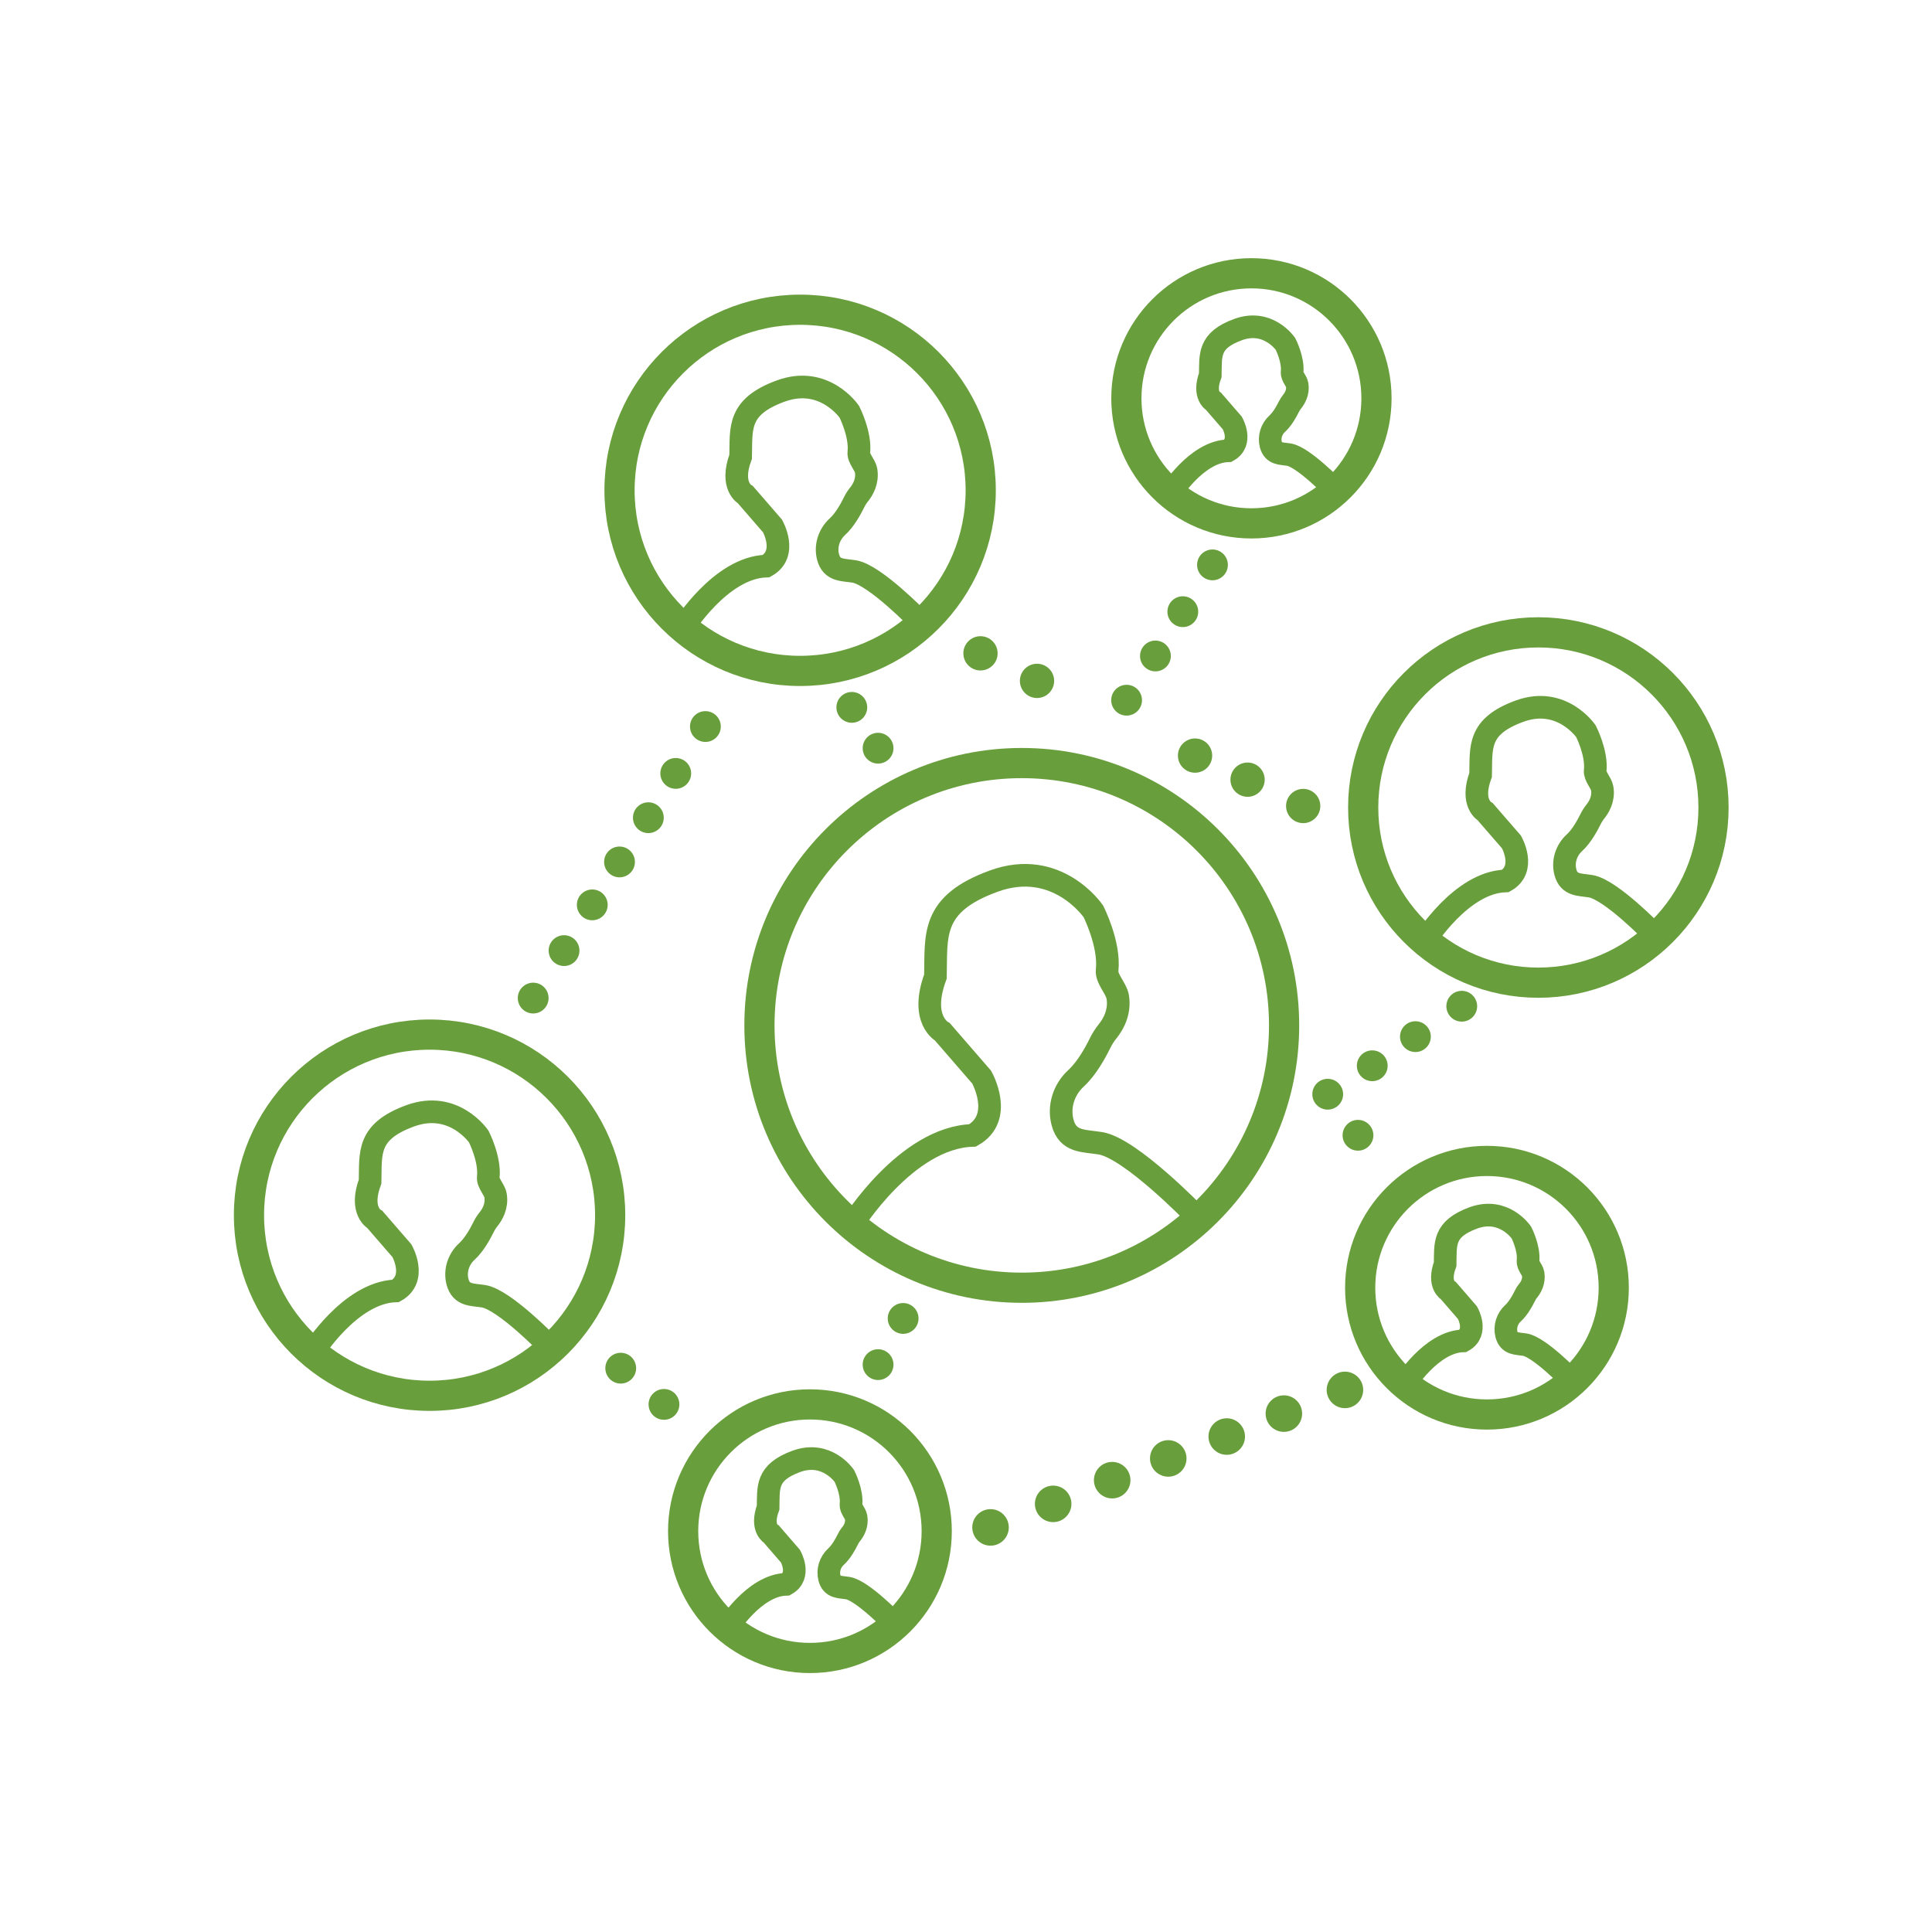
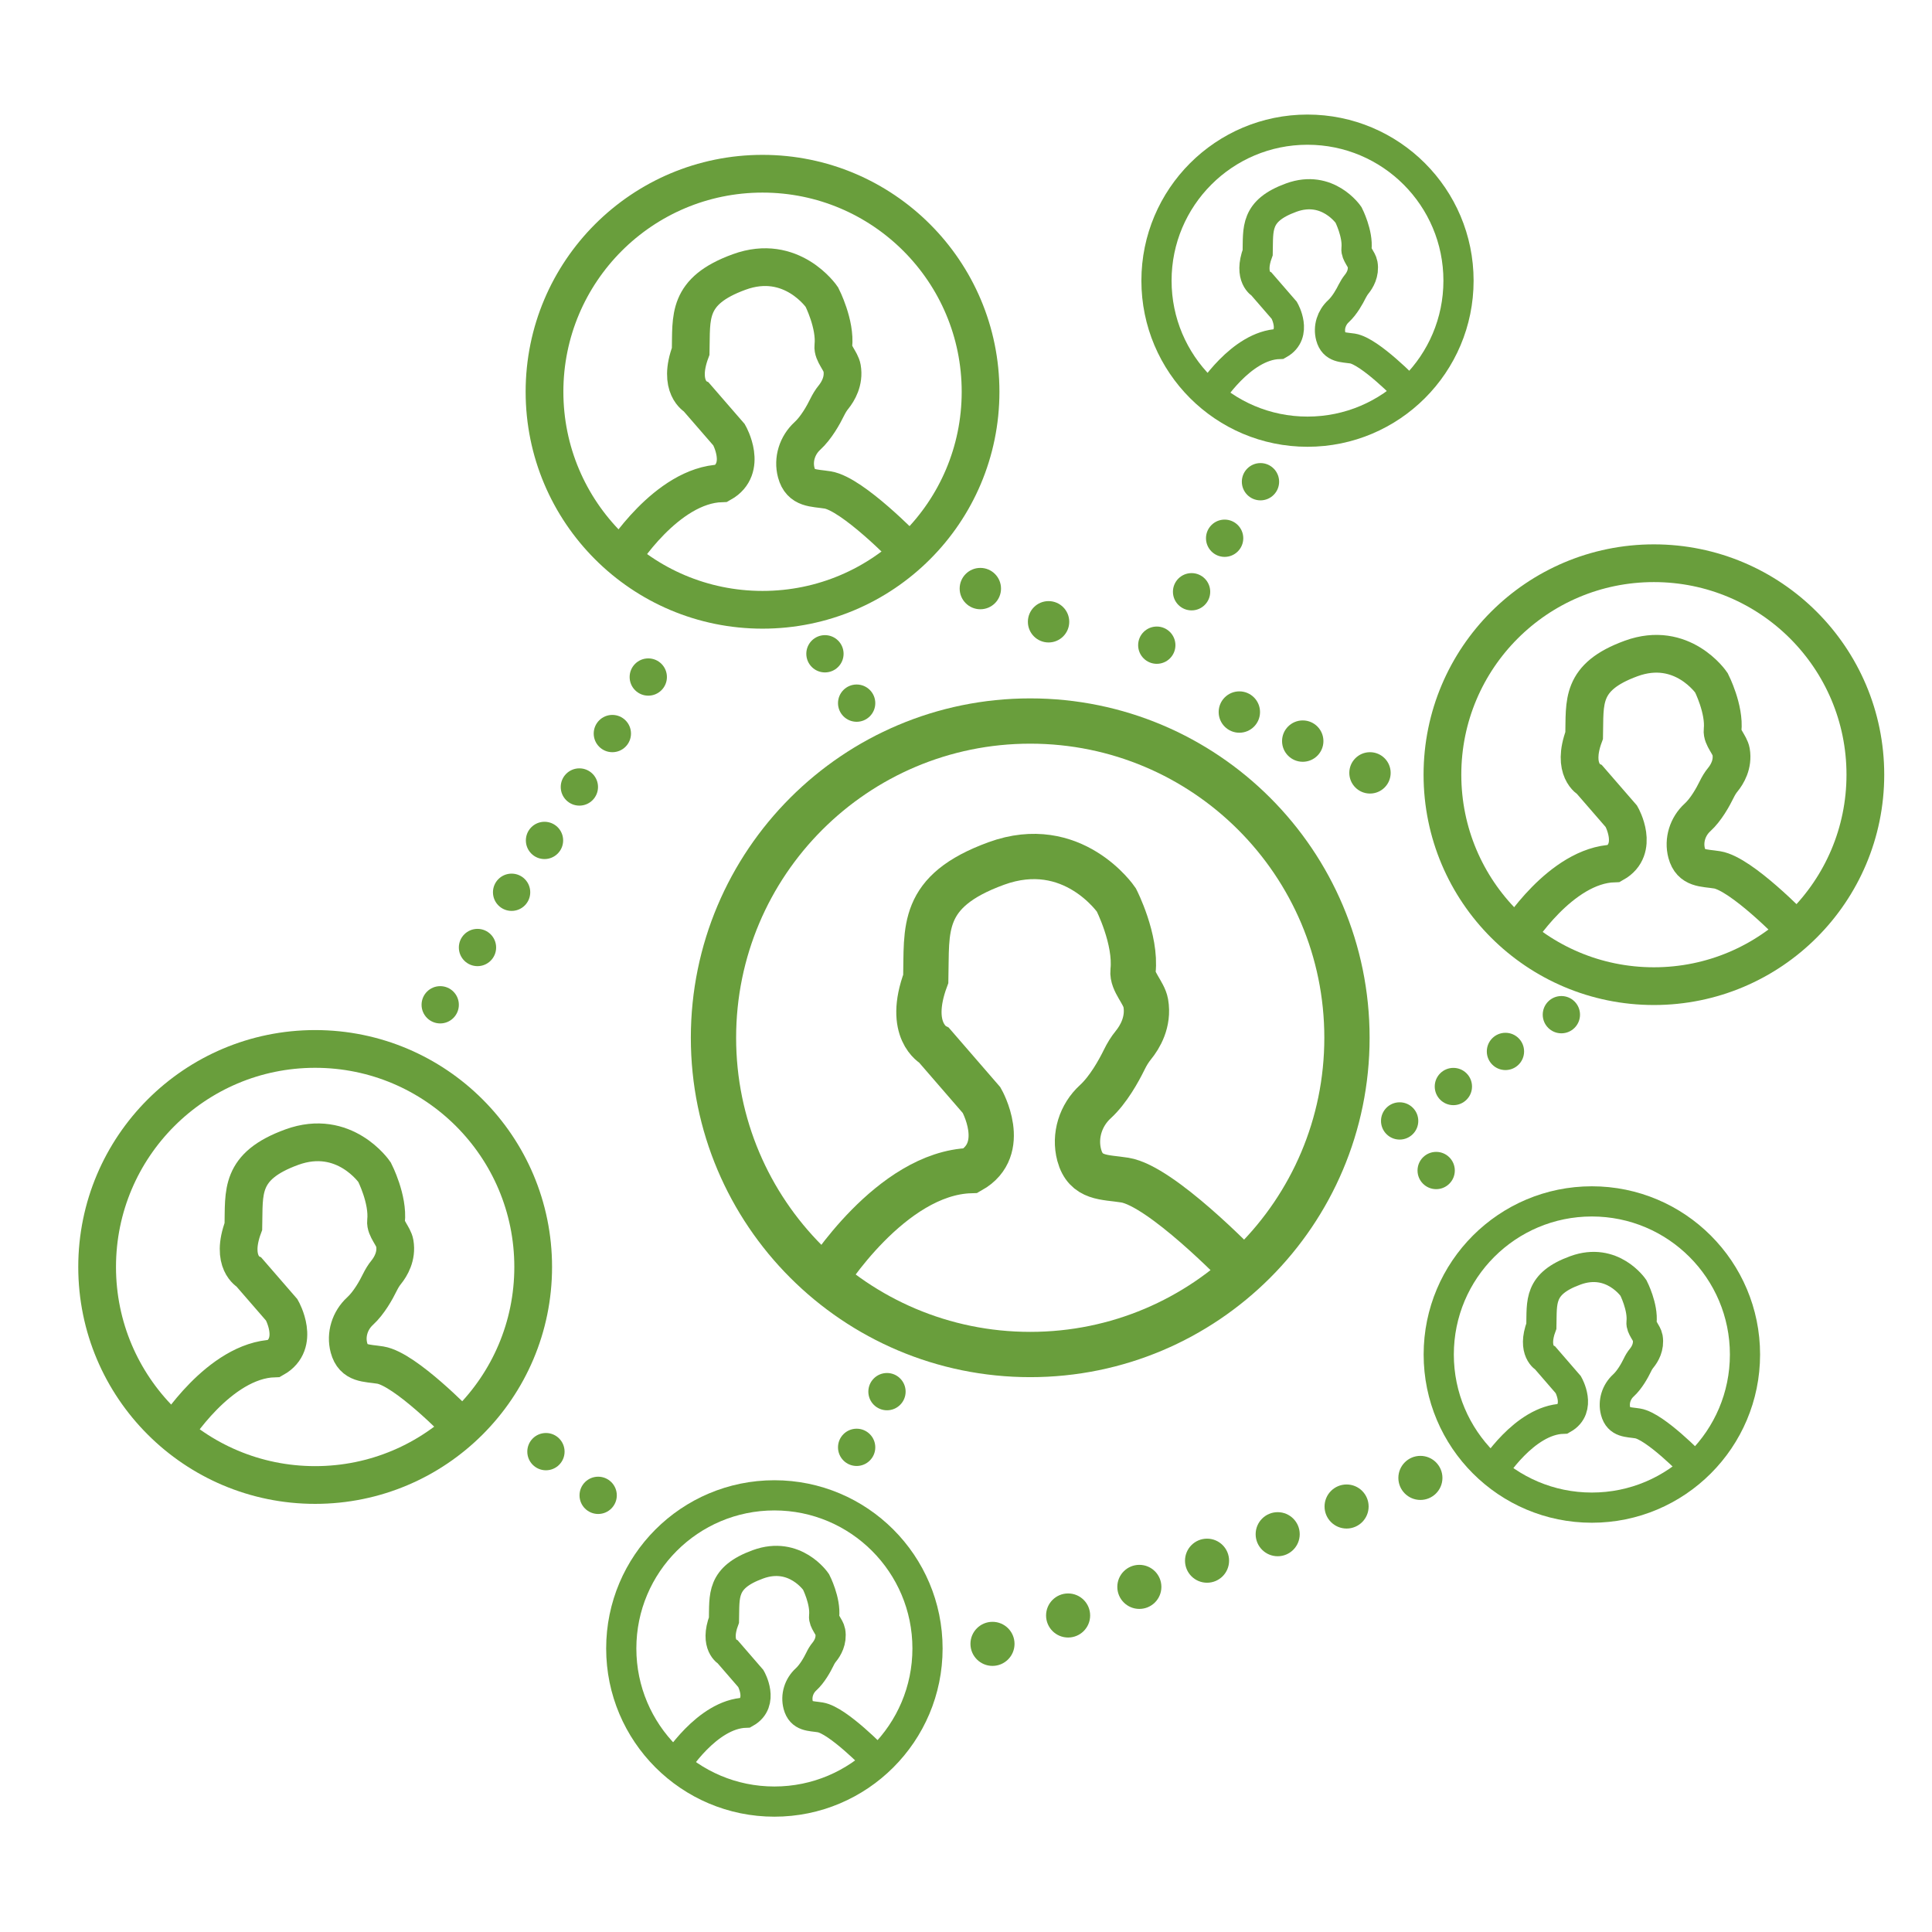
<svg xmlns="http://www.w3.org/2000/svg" version="1.1" x="0px" y="0px" viewBox="0 0 256 256" style="enable-background:new 0 0 256 256;" xml:space="preserve">
  <style type="text/css">
- 	.st0{fill:none;stroke:#699E3C;stroke-width:4;stroke-miterlimit:10;}
- 	.st1{fill:none;stroke:#699E3C;stroke-width:3;stroke-miterlimit:10;}
- 	.st2{fill:#699E3C;}
+ 	.st0{fill:none;stroke:#699E3C;stroke-width:6;stroke-miterlimit:10;}
+ 	.st1{fill:none;stroke:#699E3C;stroke-width:5;stroke-miterlimit:10;}
+ 	.st2{fill:none;stroke:#699E3C;stroke-width:4;stroke-miterlimit:10;}
+ 	.st3{fill:#699E3C;}
</style>
  <g id="Layer_1">
</g>
  <g id="Layer_2">
    <g>
-       <circle class="st0" cx="135.39" cy="135.87" r="34.76" />
-       <path class="st1" d="M112.87,162.34c0,0,7.2-11.63,16-11.89c4.24-2.39,1.2-7.73,1.2-7.73l-5.19-5.99c0,0-3.06-1.6-0.93-7.33    c0.13-5.46-0.67-9.59,7.73-12.65s13.19,4,13.19,4s2.21,4.32,1.83,7.82c-0.12,1.14,1.2,2.37,1.4,3.5c0.36,2.1-0.67,3.77-1.35,4.6    c-0.4,0.5-0.74,1.04-1.02,1.62c-0.61,1.24-1.75,3.31-3.16,4.6c-1.61,1.48-2.34,3.74-1.77,5.85c0.71,2.64,2.8,2.39,5.01,2.75    c3.99,0.65,12.52,9.47,12.52,9.47" />
+       <circle class="st0" cx="136.51" cy="137.51" r="41.97" />
+       <path class="st0" d="M109.31,169.47c0,0,8.7-14.04,19.31-14.36c5.12-2.88,1.45-9.33,1.45-9.33l-6.27-7.24c0,0-3.7-1.93-1.13-8.84    c0.16-6.59-0.8-11.58,9.33-15.28c10.13-3.7,15.92,4.82,15.92,4.82s2.67,5.22,2.21,9.44c-0.15,1.38,1.45,2.86,1.69,4.23    c0.44,2.53-0.81,4.55-1.63,5.56c-0.49,0.6-0.89,1.26-1.23,1.96c-0.73,1.49-2.12,3.99-3.82,5.55c-1.95,1.78-2.82,4.52-2.14,7.07    c0.86,3.19,3.38,2.89,6.05,3.32c4.82,0.78,15.11,11.44,15.11,11.44" />
    </g>
    <g>
-       <circle class="st0" cx="203.84" cy="107" r="23.21" />
-       <path class="st1" d="M188.8,124.67c0,0,4.81-7.76,10.68-7.94c2.83-1.59,0.8-5.16,0.8-5.16l-3.47-4c0,0-2.04-1.07-0.62-4.89    c0.09-3.65-0.44-6.4,5.16-8.45c5.6-2.04,8.8,2.67,8.8,2.67s1.48,2.89,1.22,5.22c-0.08,0.76,0.8,1.58,0.93,2.34    c0.24,1.4-0.45,2.51-0.9,3.07c-0.27,0.33-0.49,0.7-0.68,1.08c-0.41,0.83-1.17,2.21-2.11,3.07c-1.08,0.99-1.56,2.5-1.18,3.91    c0.47,1.76,1.87,1.6,3.34,1.84c2.67,0.43,8.36,6.32,8.36,6.32" />
+       <circle class="st1" cx="219.15" cy="102.65" r="28.02" />
+       <path class="st1" d="M200.99,123.99c0,0,5.81-9.37,12.89-9.58c3.41-1.92,0.97-6.23,0.97-6.23l-4.19-4.83c0,0-2.47-1.29-0.75-5.9    c0.11-4.4-0.54-7.73,6.23-10.2s10.63,3.22,10.63,3.22s1.78,3.49,1.48,6.3c-0.1,0.92,0.97,1.91,1.13,2.82    c0.29,1.69-0.54,3.04-1.09,3.71c-0.33,0.4-0.59,0.84-0.82,1.31c-0.49,1-1.41,2.67-2.55,3.71c-1.3,1.19-1.88,3.02-1.43,4.72    c0.57,2.13,2.26,1.93,4.04,2.22c3.22,0.52,10.09,7.64,10.09,7.64" />
    </g>
    <g>
-       <circle class="st0" cx="197.03" cy="170.63" r="16.8" />
-       <path class="st1" d="M186.14,183.42c0,0,3.48-5.62,7.73-5.75c2.05-1.15,0.58-3.73,0.58-3.73l-2.51-2.9c0,0-1.48-0.77-0.45-3.54    c0.06-2.64-0.32-4.63,3.73-6.12c4.06-1.48,6.37,1.93,6.37,1.93s1.07,2.09,0.88,3.78c-0.06,0.55,0.58,1.15,0.68,1.69    c0.17,1.01-0.32,1.82-0.65,2.23c-0.2,0.24-0.36,0.5-0.49,0.78c-0.29,0.6-0.85,1.6-1.53,2.22c-0.78,0.71-1.13,1.81-0.86,2.83    c0.34,1.28,1.35,1.16,2.42,1.33c1.93,0.31,6.05,4.58,6.05,4.58" />
+       <circle class="st2" cx="210.93" cy="179.48" r="20.29" />
+       <path class="st2" d="M197.78,194.93c0,0,4.2-6.78,9.33-6.94c2.47-1.39,0.7-4.51,0.7-4.51l-3.03-3.5c0,0-1.79-0.93-0.54-4.27    c0.08-3.19-0.39-5.6,4.51-7.38c4.9-1.79,7.69,2.33,7.69,2.33s1.29,2.52,1.07,4.56c-0.07,0.67,0.7,1.38,0.82,2.04    c0.21,1.22-0.39,2.2-0.79,2.69c-0.24,0.29-0.43,0.61-0.59,0.95c-0.35,0.72-1.02,1.93-1.84,2.68c-0.94,0.86-1.36,2.18-1.03,3.42    c0.41,1.54,1.63,1.4,2.92,1.61c2.33,0.38,7.3,5.53,7.3,5.53" />
    </g>
    <g>
-       <circle class="st0" cx="107.32" cy="202.89" r="16.8" />
-       <path class="st1" d="M96.43,215.68c0,0,3.48-5.62,7.73-5.75c2.05-1.15,0.58-3.73,0.58-3.73l-2.51-2.9c0,0-1.48-0.77-0.45-3.54    c0.06-2.64-0.32-4.63,3.73-6.12c4.06-1.48,6.37,1.93,6.37,1.93s1.07,2.09,0.88,3.78c-0.06,0.55,0.58,1.15,0.68,1.69    c0.17,1.01-0.32,1.82-0.65,2.23c-0.2,0.24-0.36,0.5-0.49,0.78c-0.29,0.6-0.85,1.6-1.53,2.22c-0.78,0.71-1.13,1.81-0.86,2.83    c0.34,1.28,1.35,1.16,2.42,1.33c1.93,0.31,6.05,4.58,6.05,4.58" />
+       <circle class="st2" cx="102.61" cy="218.43" r="20.29" />
+       <path class="st2" d="M89.47,233.88c0,0,4.2-6.78,9.33-6.94c2.47-1.39,0.7-4.51,0.7-4.51l-3.03-3.5c0,0-1.79-0.93-0.54-4.27    c0.08-3.19-0.39-5.6,4.51-7.38c4.9-1.79,7.69,2.33,7.69,2.33s1.29,2.52,1.07,4.56c-0.07,0.67,0.7,1.38,0.82,2.04    c0.21,1.22-0.39,2.2-0.79,2.69c-0.24,0.29-0.43,0.61-0.59,0.95c-0.35,0.72-1.02,1.93-1.84,2.68c-0.94,0.86-1.36,2.18-1.03,3.42    c0.41,1.54,1.63,1.4,2.92,1.61c2.33,0.38,7.3,5.53,7.3,5.53" />
    </g>
    <g>
-       <circle class="st0" cx="56.92" cy="161.02" r="23.93" />
-       <path class="st1" d="M41.42,179.24c0,0,4.96-8,11.01-8.19c2.92-1.64,0.83-5.32,0.83-5.32l-3.58-4.13c0,0-2.11-1.1-0.64-5.04    c0.09-3.76-0.46-6.6,5.32-8.71s9.08,2.75,9.08,2.75s1.52,2.98,1.26,5.38c-0.09,0.79,0.83,1.63,0.96,2.41    c0.25,1.44-0.46,2.59-0.93,3.17c-0.28,0.34-0.51,0.72-0.7,1.12c-0.42,0.85-1.21,2.28-2.18,3.16c-1.11,1.02-1.61,2.58-1.22,4.03    c0.49,1.82,1.93,1.65,3.45,1.89c2.75,0.45,8.62,6.52,8.62,6.52" />
+       <circle class="st1" cx="41.76" cy="167.88" r="28.89" />
+       <path class="st1" d="M23.05,189.88c0,0,5.99-9.66,13.29-9.88c3.52-1.98,1-6.42,1-6.42l-4.32-4.98c0,0-2.55-1.33-0.77-6.09    c0.11-4.54-0.55-7.97,6.42-10.51s10.96,3.32,10.96,3.32s1.84,3.59,1.52,6.5c-0.1,0.95,1,1.97,1.16,2.91    c0.3,1.74-0.56,3.13-1.12,3.83c-0.34,0.41-0.61,0.87-0.85,1.35c-0.5,1.03-1.46,2.75-2.63,3.82c-1.34,1.23-1.94,3.11-1.47,4.86    c0.59,2.2,2.33,1.99,4.16,2.29c3.32,0.54,10.4,7.87,10.4,7.87" />
    </g>
    <g>
-       <circle class="st0" cx="106.02" cy="64.97" r="23.93" />
-       <path class="st1" d="M90.52,83.2c0,0,4.96-8,11.01-8.19c2.92-1.64,0.83-5.32,0.83-5.32l-3.58-4.13c0,0-2.11-1.1-0.64-5.04    c0.09-3.76-0.46-6.6,5.32-8.71c5.78-2.11,9.08,2.75,9.08,2.75s1.52,2.98,1.26,5.38c-0.09,0.79,0.83,1.63,0.96,2.41    c0.25,1.44-0.46,2.59-0.93,3.17c-0.28,0.34-0.51,0.72-0.7,1.12c-0.42,0.85-1.21,2.28-2.18,3.16c-1.11,1.02-1.61,2.58-1.22,4.03    c0.49,1.82,1.93,1.65,3.45,1.89c2.75,0.45,8.62,6.52,8.62,6.52" />
+       <circle class="st1" cx="101.04" cy="51.91" r="28.89" />
+       <path class="st1" d="M82.32,73.92c0,0,5.99-9.66,13.29-9.88c3.52-1.98,1-6.42,1-6.42l-4.32-4.98c0,0-2.55-1.33-0.77-6.09    c0.11-4.54-0.55-7.97,6.42-10.51c6.97-2.55,10.96,3.32,10.96,3.32s1.84,3.59,1.52,6.5c-0.1,0.95,1,1.97,1.16,2.91    c0.3,1.74-0.56,3.13-1.12,3.83c-0.34,0.41-0.61,0.87-0.85,1.35c-0.5,1.03-1.46,2.75-2.63,3.82c-1.34,1.23-1.94,3.11-1.47,4.86    c0.59,2.2,2.33,1.99,4.16,2.29c3.32,0.54,10.4,7.87,10.4,7.87" />
    </g>
    <g>
-       <circle class="st0" cx="165.82" cy="52.78" r="16.57" />
-       <path class="st1" d="M155.09,65.4c0,0,3.43-5.54,7.63-5.67c2.02-1.14,0.57-3.68,0.57-3.68l-2.48-2.86c0,0-1.46-0.76-0.44-3.49    c0.06-2.6-0.32-4.57,3.68-6.03c4-1.46,6.29,1.91,6.29,1.91s1.05,2.06,0.87,3.73c-0.06,0.55,0.57,1.13,0.67,1.67    c0.17,1-0.32,1.8-0.64,2.2c-0.19,0.24-0.35,0.5-0.49,0.77c-0.29,0.59-0.84,1.58-1.51,2.19c-0.77,0.7-1.11,1.78-0.84,2.79    c0.34,1.26,1.34,1.14,2.39,1.31c1.9,0.31,5.97,4.52,5.97,4.52" />
+       <circle class="st2" cx="173.25" cy="37.19" r="20.01" />
+       <path class="st2" d="M160.28,52.43c0,0,4.15-6.69,9.21-6.85c2.44-1.37,0.69-4.45,0.69-4.45l-2.99-3.45c0,0-1.76-0.92-0.54-4.22    c0.08-3.14-0.38-5.52,4.45-7.28s7.59,2.3,7.59,2.3s1.27,2.49,1.05,4.5c-0.07,0.66,0.69,1.36,0.81,2.02    c0.21,1.21-0.39,2.17-0.78,2.65c-0.23,0.29-0.42,0.6-0.59,0.93c-0.35,0.71-1.01,1.9-1.82,2.65c-0.93,0.85-1.35,2.15-1.02,3.37    c0.41,1.52,1.61,1.38,2.88,1.58c2.3,0.37,7.21,5.45,7.21,5.45" />
    </g>
-     <circle class="st2" cx="116.35" cy="180.82" r="2.04" />
-     <circle class="st2" cx="119.67" cy="174.7" r="2.04" />
-     <circle class="st2" cx="87.98" cy="186.09" r="2.04" />
-     <circle class="st2" cx="70.65" cy="132.25" r="2.04" />
-     <circle class="st2" cx="74.74" cy="125.96" r="2.04" />
-     <circle class="st2" cx="78.48" cy="119.9" r="2.04" />
-     <circle class="st2" cx="82.09" cy="114.21" r="2.04" />
-     <circle class="st2" cx="85.91" cy="108.35" r="2.04" />
-     <circle class="st2" cx="89.54" cy="102.48" r="2.04" />
-     <circle class="st2" cx="93.47" cy="96.27" r="2.04" />
-     <circle class="st2" cx="131.25" cy="202.39" r="2.42" />
-     <circle class="st2" cx="139.55" cy="199.27" r="2.42" />
-     <circle class="st2" cx="147.37" cy="196.13" r="2.42" />
-     <circle class="st2" cx="154.8" cy="193.25" r="2.42" />
-     <circle class="st2" cx="162.55" cy="190.35" r="2.42" />
-     <circle class="st2" cx="170.12" cy="187.31" r="2.42" />
-     <circle class="st2" cx="178.21" cy="184.17" r="2.42" />
-     <circle class="st2" cx="129.92" cy="86.57" r="2.27" />
-     <circle class="st2" cx="137.41" cy="90.22" r="2.27" />
-     <circle class="st2" cx="158.35" cy="100.12" r="2.27" />
-     <circle class="st2" cx="165.31" cy="103.31" r="2.27" />
-     <circle class="st2" cx="172.68" cy="106.8" r="2.27" />
-     <circle class="st2" cx="112.87" cy="93.73" r="2.04" />
-     <circle class="st2" cx="116.35" cy="99.14" r="2.04" />
-     <circle class="st2" cx="149.28" cy="92.78" r="2.04" />
-     <circle class="st2" cx="153.1" cy="86.92" r="2.04" />
-     <circle class="st2" cx="156.73" cy="81.05" r="2.04" />
-     <circle class="st2" cx="160.66" cy="74.85" r="2.04" />
-     <circle class="st2" cx="175.93" cy="144.99" r="2.04" />
-     <circle class="st2" cx="179.94" cy="150.43" r="2.04" />
-     <circle class="st2" cx="181.83" cy="141.22" r="2.04" />
-     <circle class="st2" cx="187.55" cy="137.36" r="2.04" />
-     <circle class="st2" cx="193.69" cy="133.33" r="2.04" />
-     <circle class="st2" cx="82.25" cy="181.29" r="2.04" />
+     <circle class="st3" cx="113.51" cy="191.78" r="2.47" />
+     <circle class="st3" cx="117.53" cy="184.4" r="2.47" />
+     <circle class="st3" cx="79.26" cy="198.14" r="2.47" />
+     <circle class="st3" cx="58.33" cy="133.14" r="2.47" />
+     <circle class="st3" cx="63.27" cy="125.55" r="2.47" />
+     <circle class="st3" cx="67.79" cy="118.23" r="2.47" />
+     <circle class="st3" cx="72.15" cy="111.36" r="2.47" />
+     <circle class="st3" cx="76.77" cy="104.28" r="2.47" />
+     <circle class="st3" cx="81.14" cy="97.2" r="2.47" />
+     <circle class="st3" cx="85.9" cy="89.71" r="2.47" />
+     <circle class="st3" cx="131.51" cy="217.82" r="2.92" />
+     <circle class="st3" cx="141.53" cy="214.06" r="2.92" />
+     <circle class="st3" cx="150.97" cy="210.27" r="2.92" />
+     <circle class="st3" cx="159.94" cy="206.8" r="2.92" />
+     <circle class="st3" cx="169.3" cy="203.29" r="2.92" />
+     <circle class="st3" cx="178.43" cy="199.62" r="2.92" />
+     <circle class="st3" cx="188.21" cy="195.83" r="2.92" />
+     <circle class="st3" cx="129.9" cy="77.99" r="2.74" />
+     <circle class="st3" cx="138.94" cy="82.39" r="2.74" />
+     <circle class="st3" cx="164.22" cy="94.35" r="2.74" />
+     <circle class="st3" cx="172.62" cy="98.2" r="2.74" />
+     <circle class="st3" cx="181.53" cy="102.41" r="2.74" />
+     <circle class="st3" cx="109.31" cy="86.63" r="2.47" />
+     <circle class="st3" cx="113.51" cy="93.17" r="2.47" />
+     <circle class="st3" cx="153.28" cy="85.49" r="2.47" />
+     <circle class="st3" cx="157.89" cy="78.41" r="2.47" />
+     <circle class="st3" cx="162.27" cy="71.32" r="2.47" />
+     <circle class="st3" cx="167.02" cy="63.83" r="2.47" />
+     <circle class="st3" cx="185.46" cy="148.53" r="2.47" />
+     <circle class="st3" cx="190.3" cy="155.1" r="2.47" />
+     <circle class="st3" cx="192.58" cy="143.97" r="2.47" />
+     <circle class="st3" cx="199.48" cy="139.32" r="2.47" />
+     <circle class="st3" cx="206.89" cy="134.45" r="2.47" />
+     <circle class="st3" cx="72.34" cy="192.35" r="2.47" />
  </g>
</svg>
